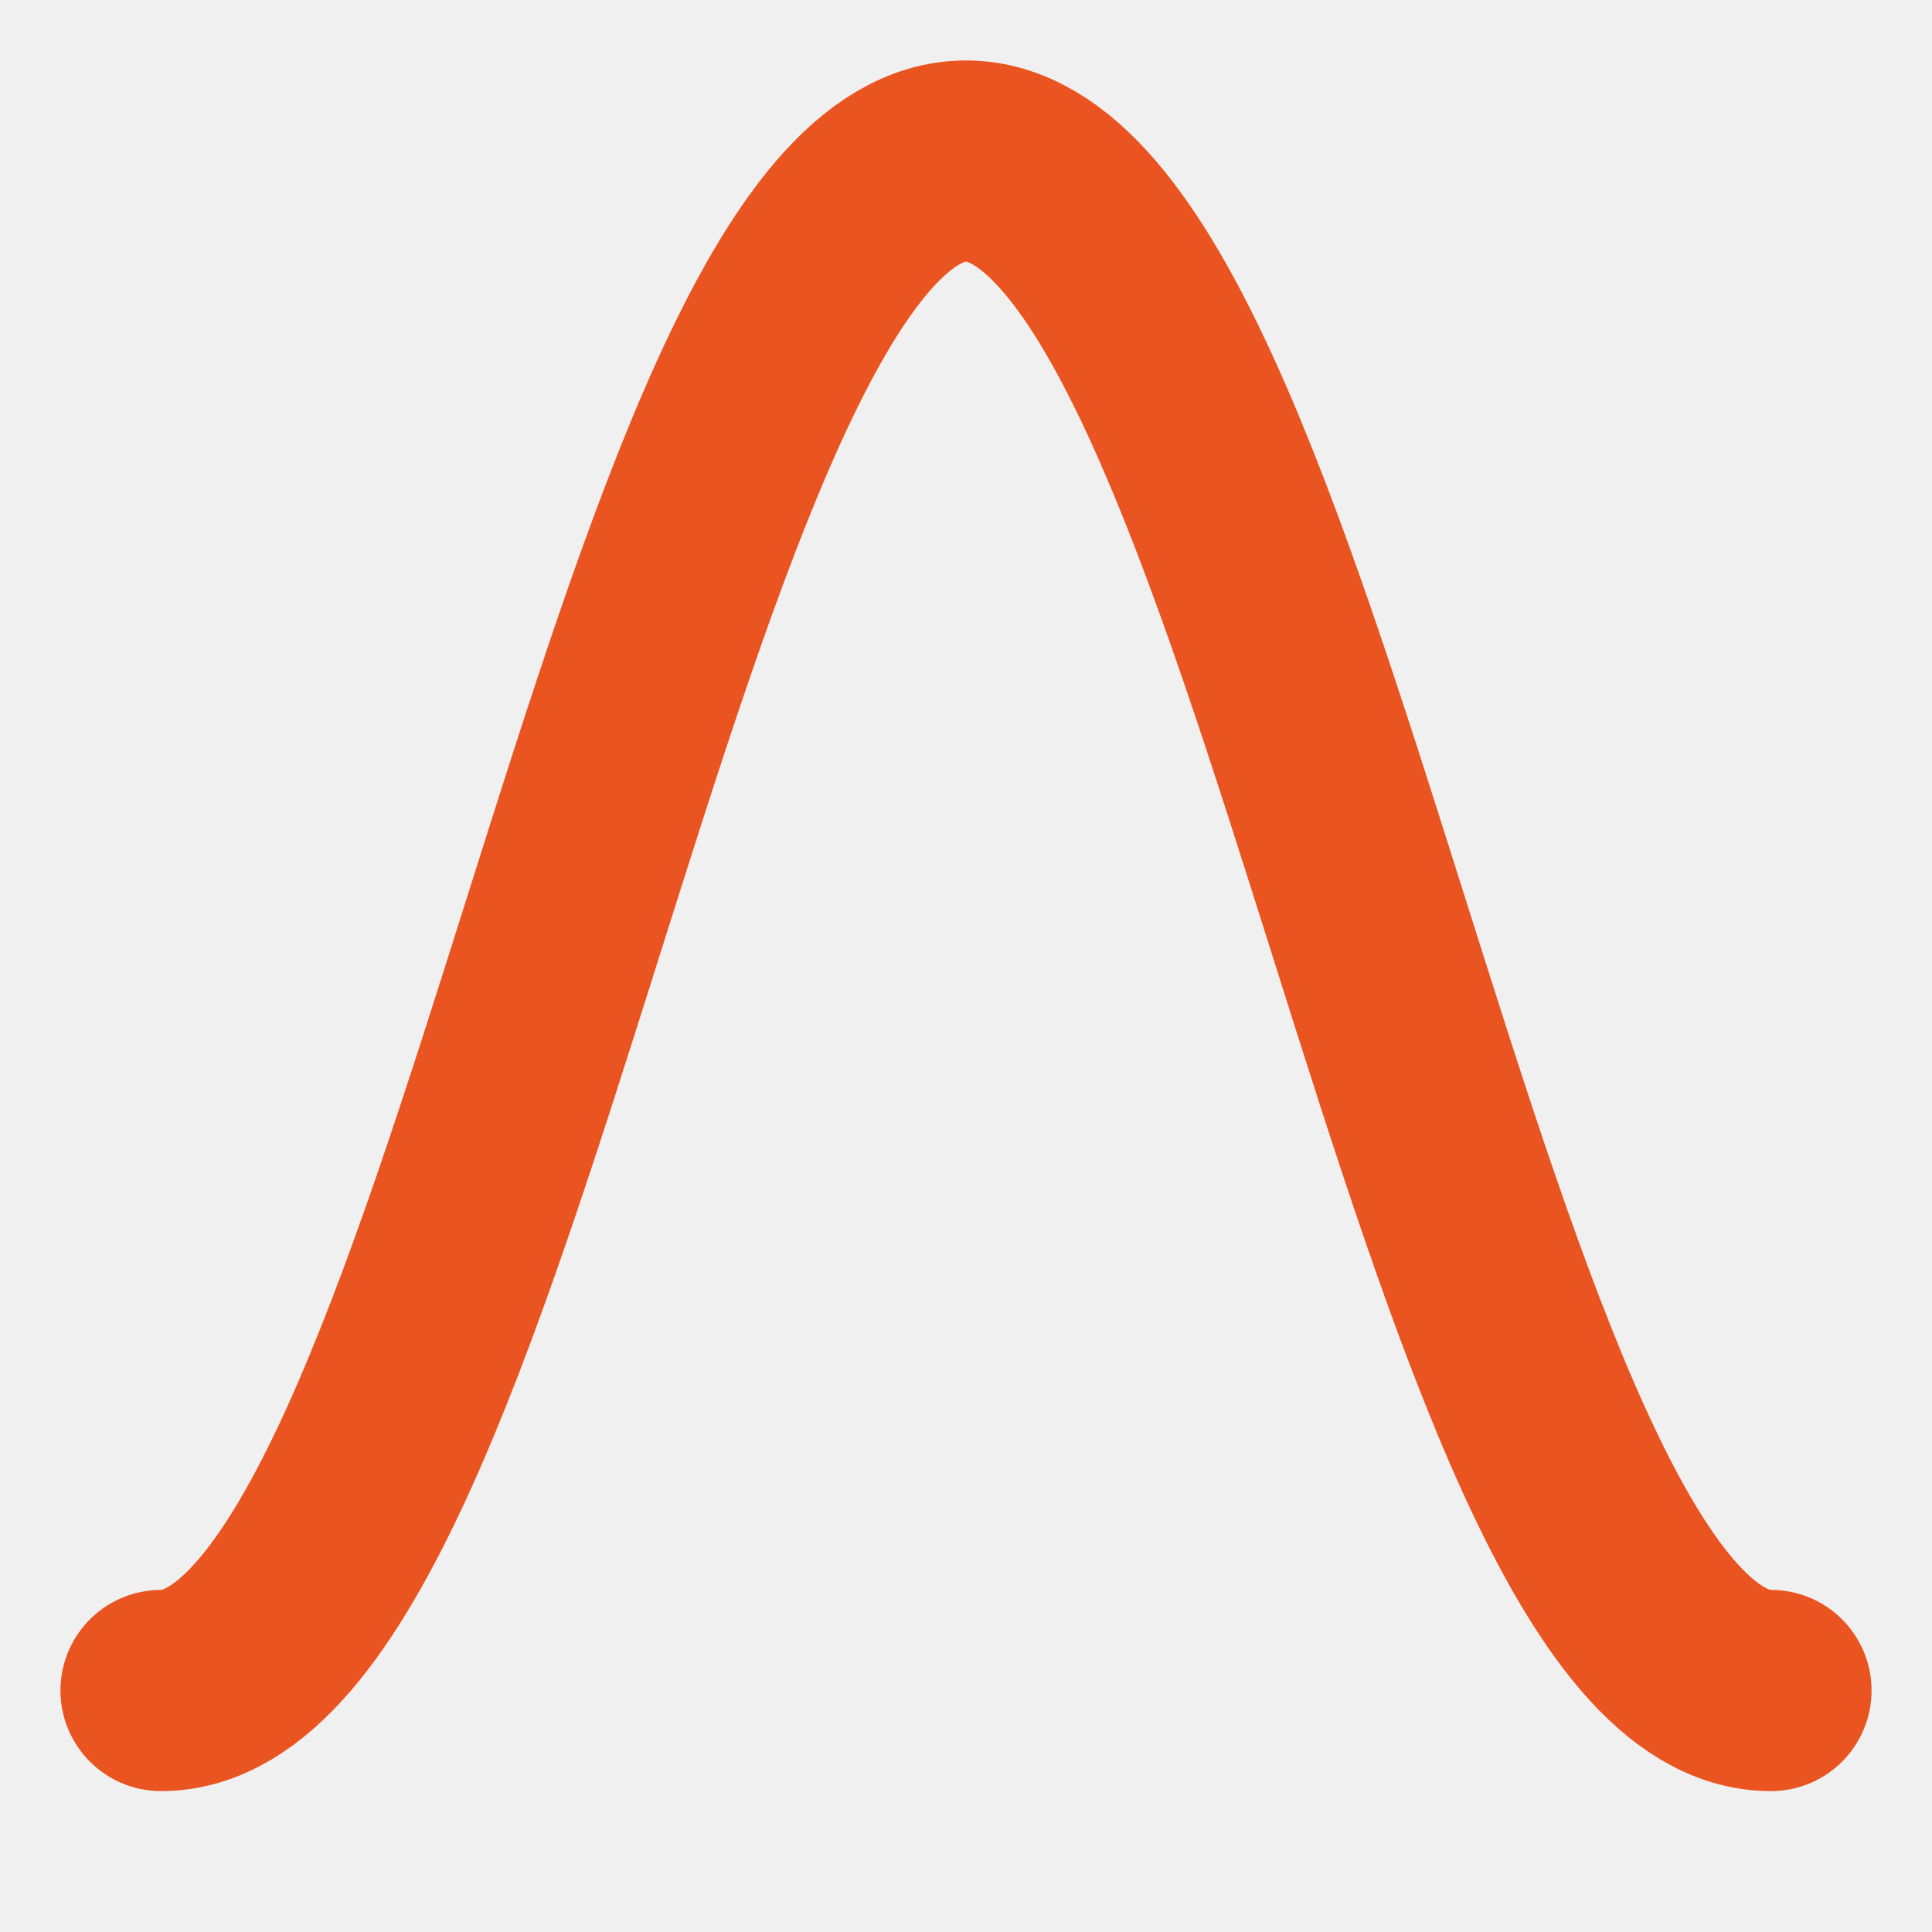
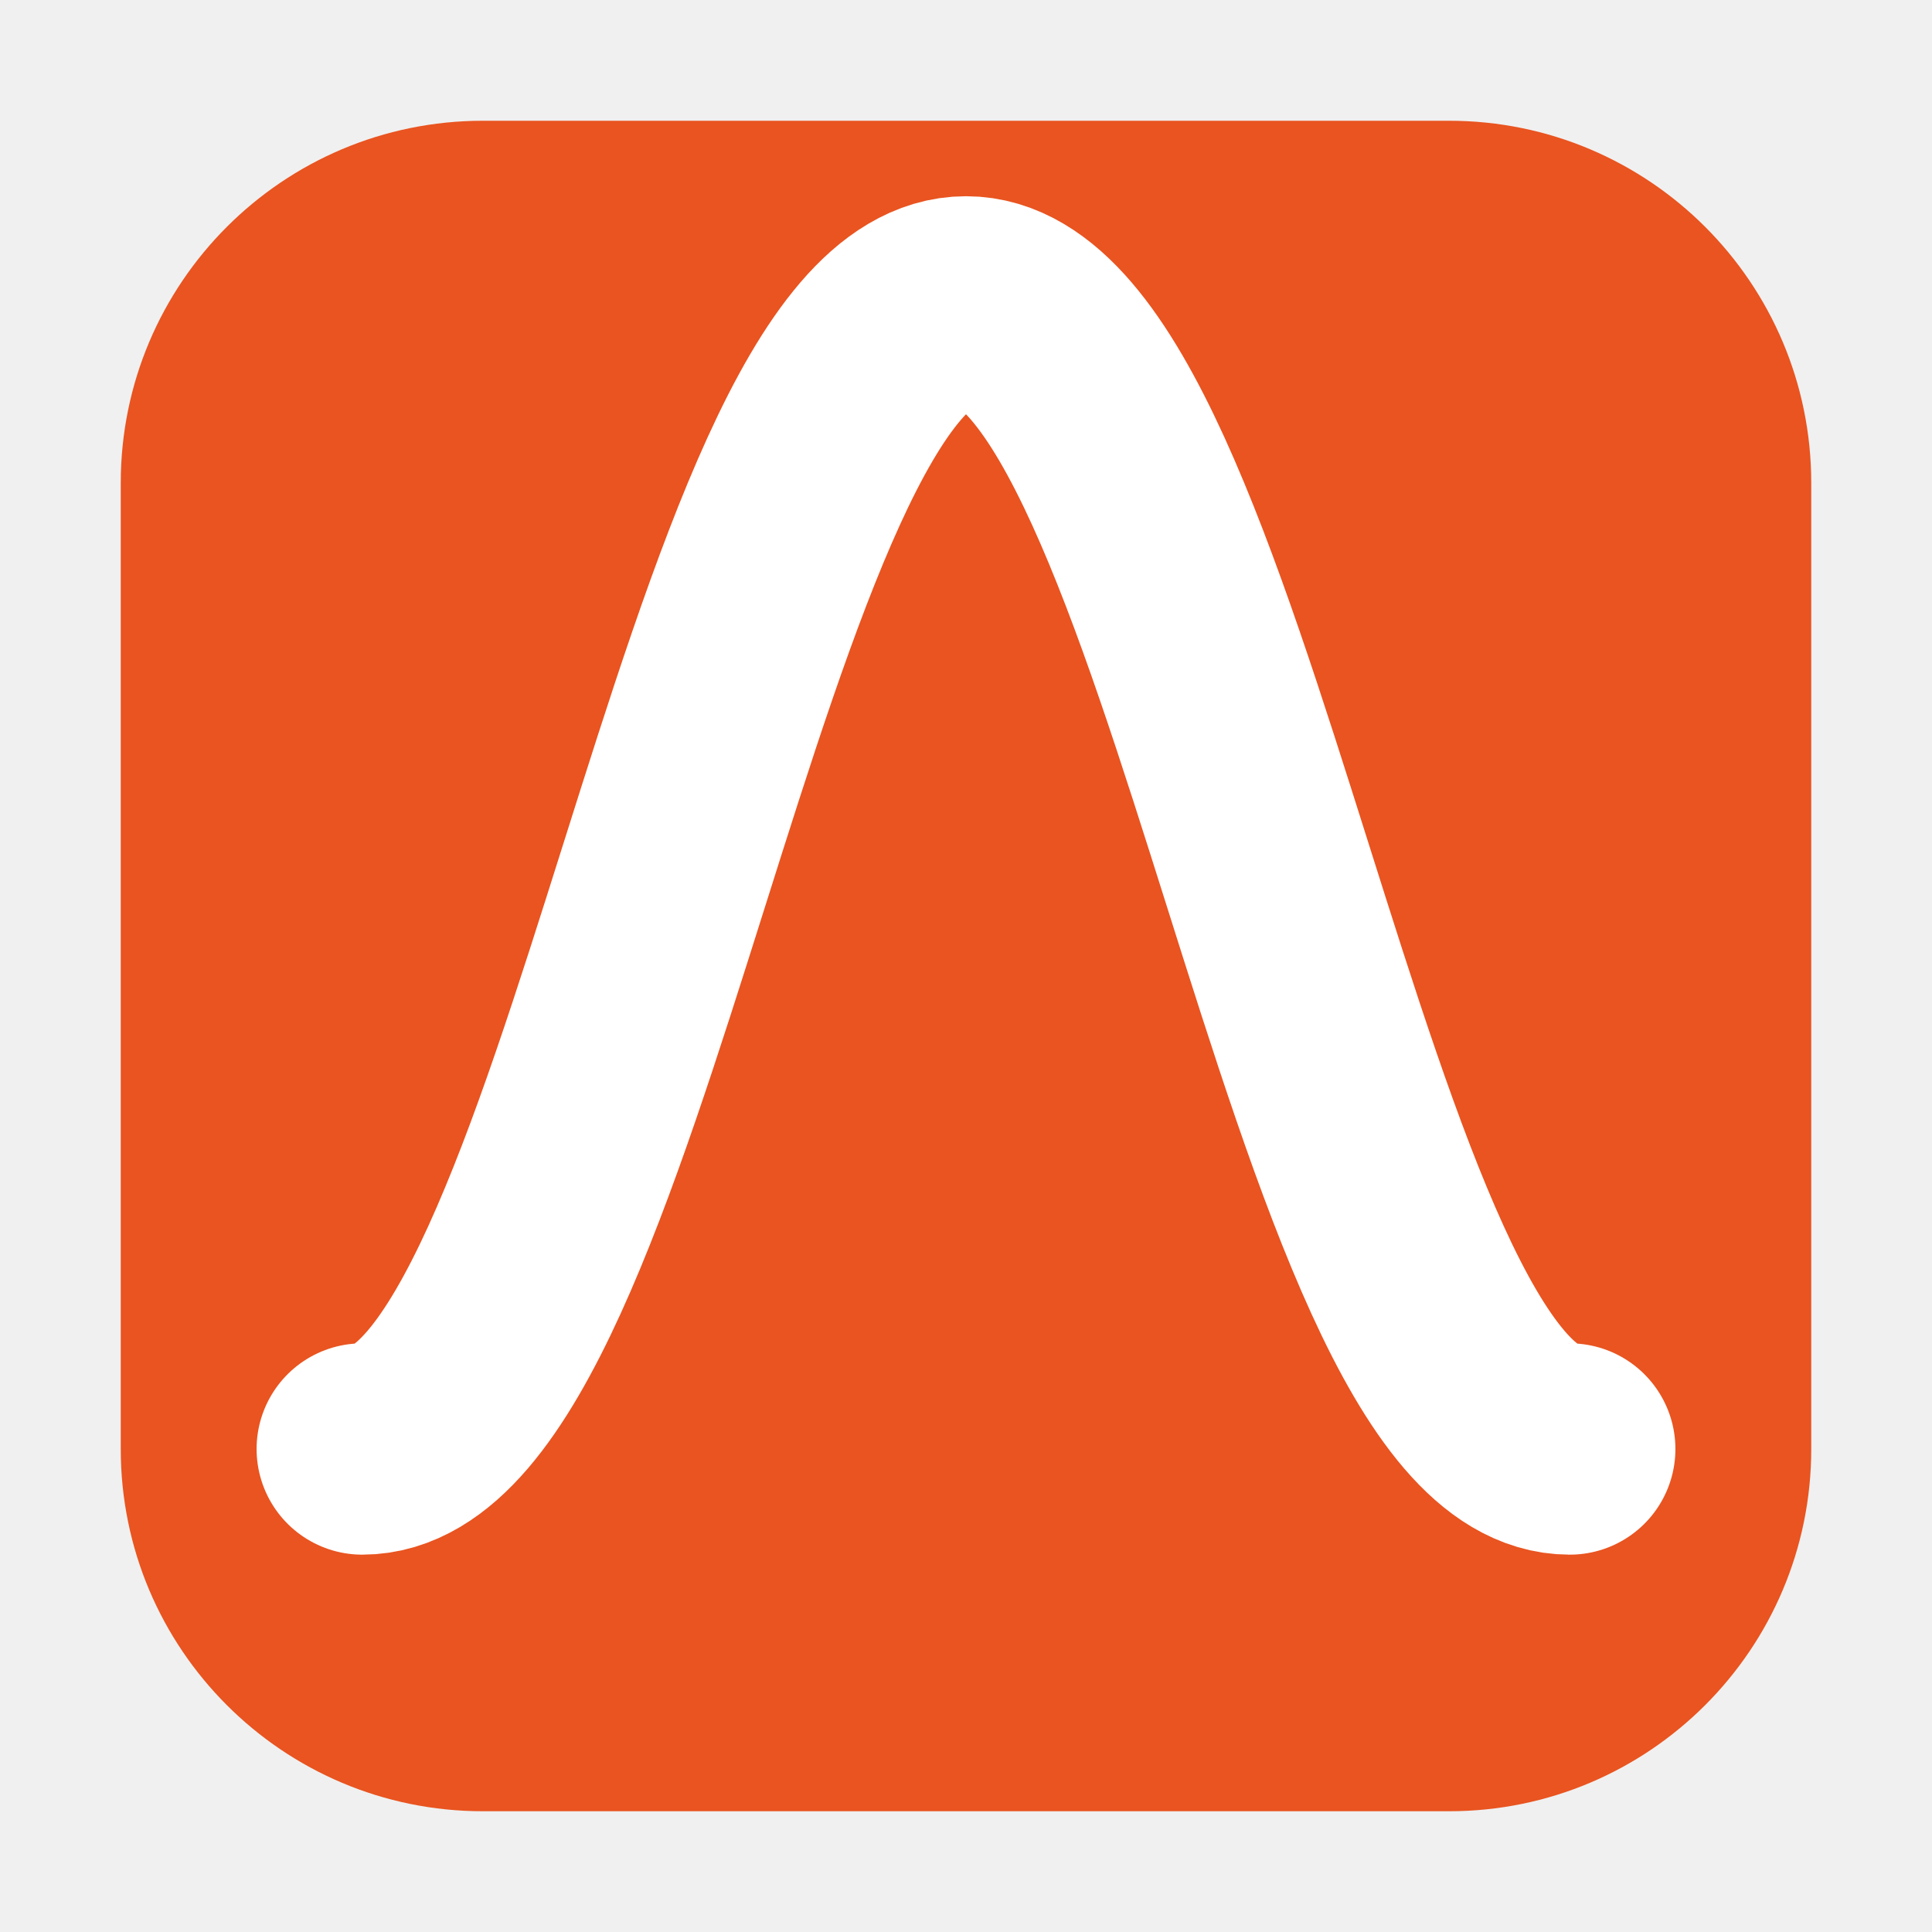
<svg xmlns="http://www.w3.org/2000/svg" height="128" width="128" viewBox="0 0 128 128">
-   <path d="M 10.67 112 C 32 112, 42.67 10.67, 64 10.67 C 85.33 10.67, 96 112, 117.33 112" stroke="#E95420" stroke-width="13.33" stroke-linecap="round" fill="none" />
+   <rect x="8" y="8" width="112" height="112" rx="24" ry="24" fill="#E95420" />
+   <path d="M 24 96 C 40 96, 48 20, 64 20 C 80 20, 88 96, 104 96" stroke="white" stroke-width="14" stroke-linecap="round" fill="none" />
</svg>
